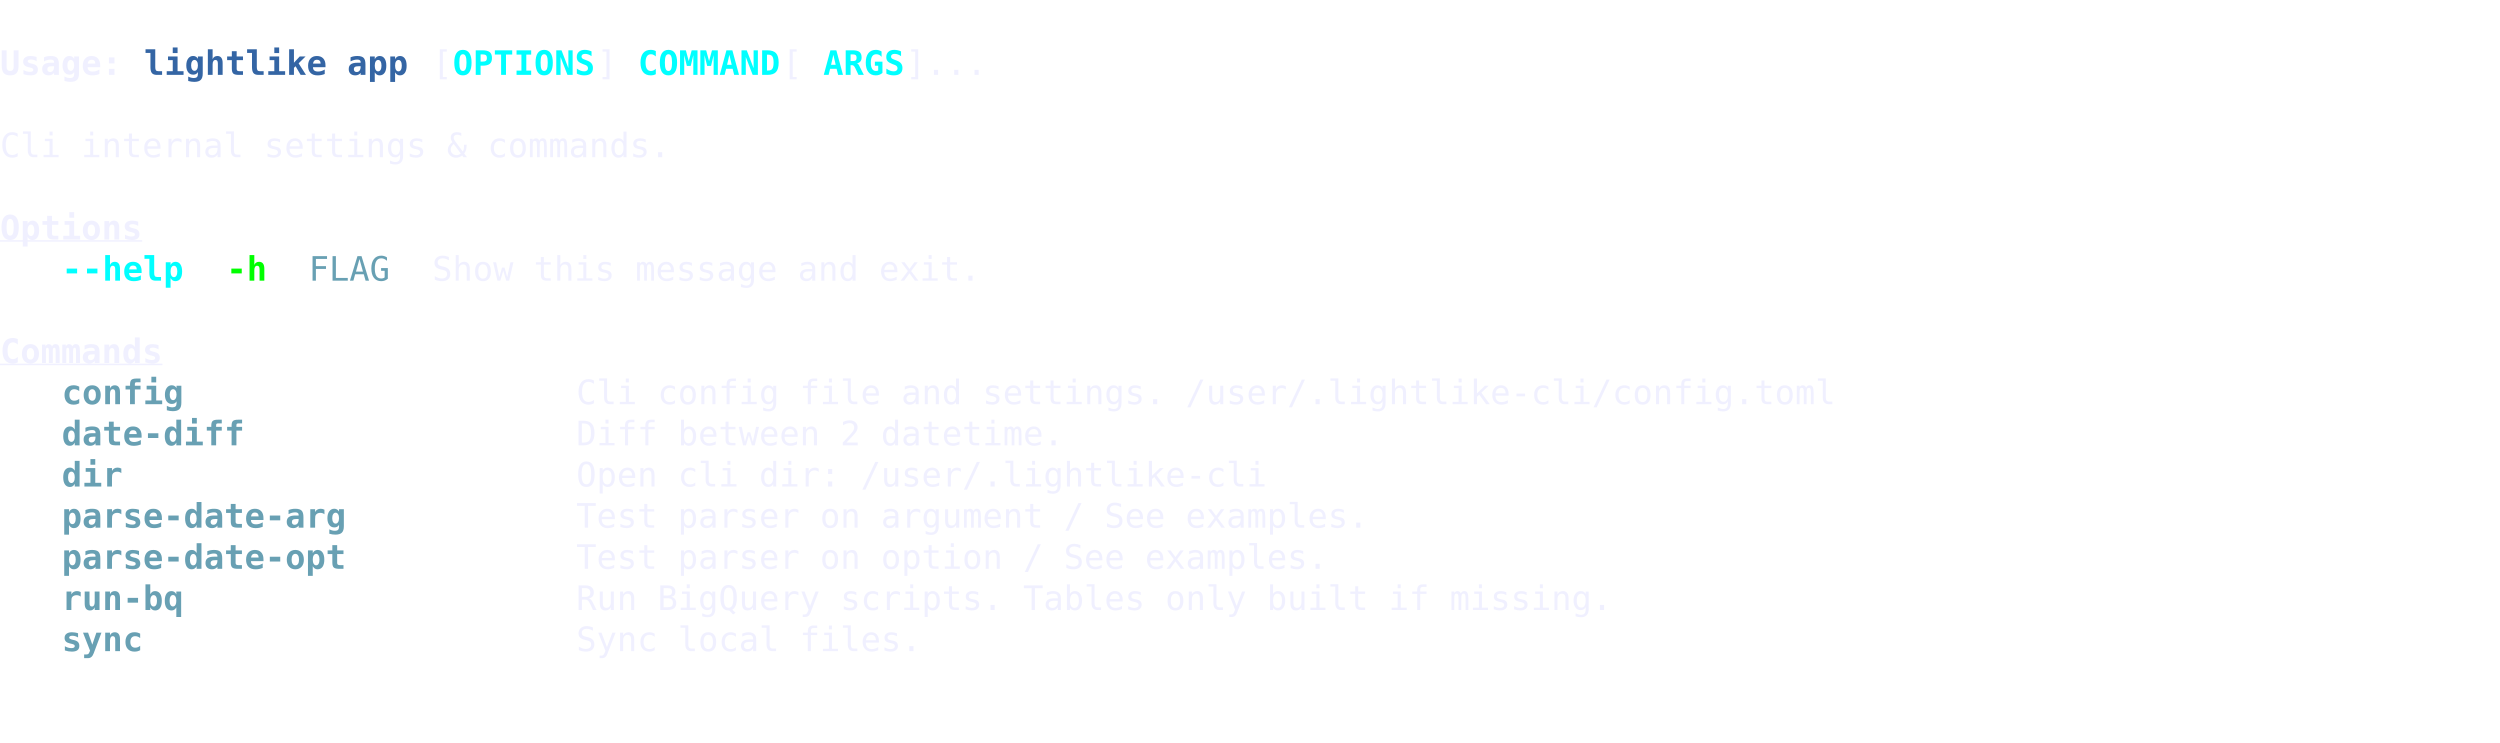
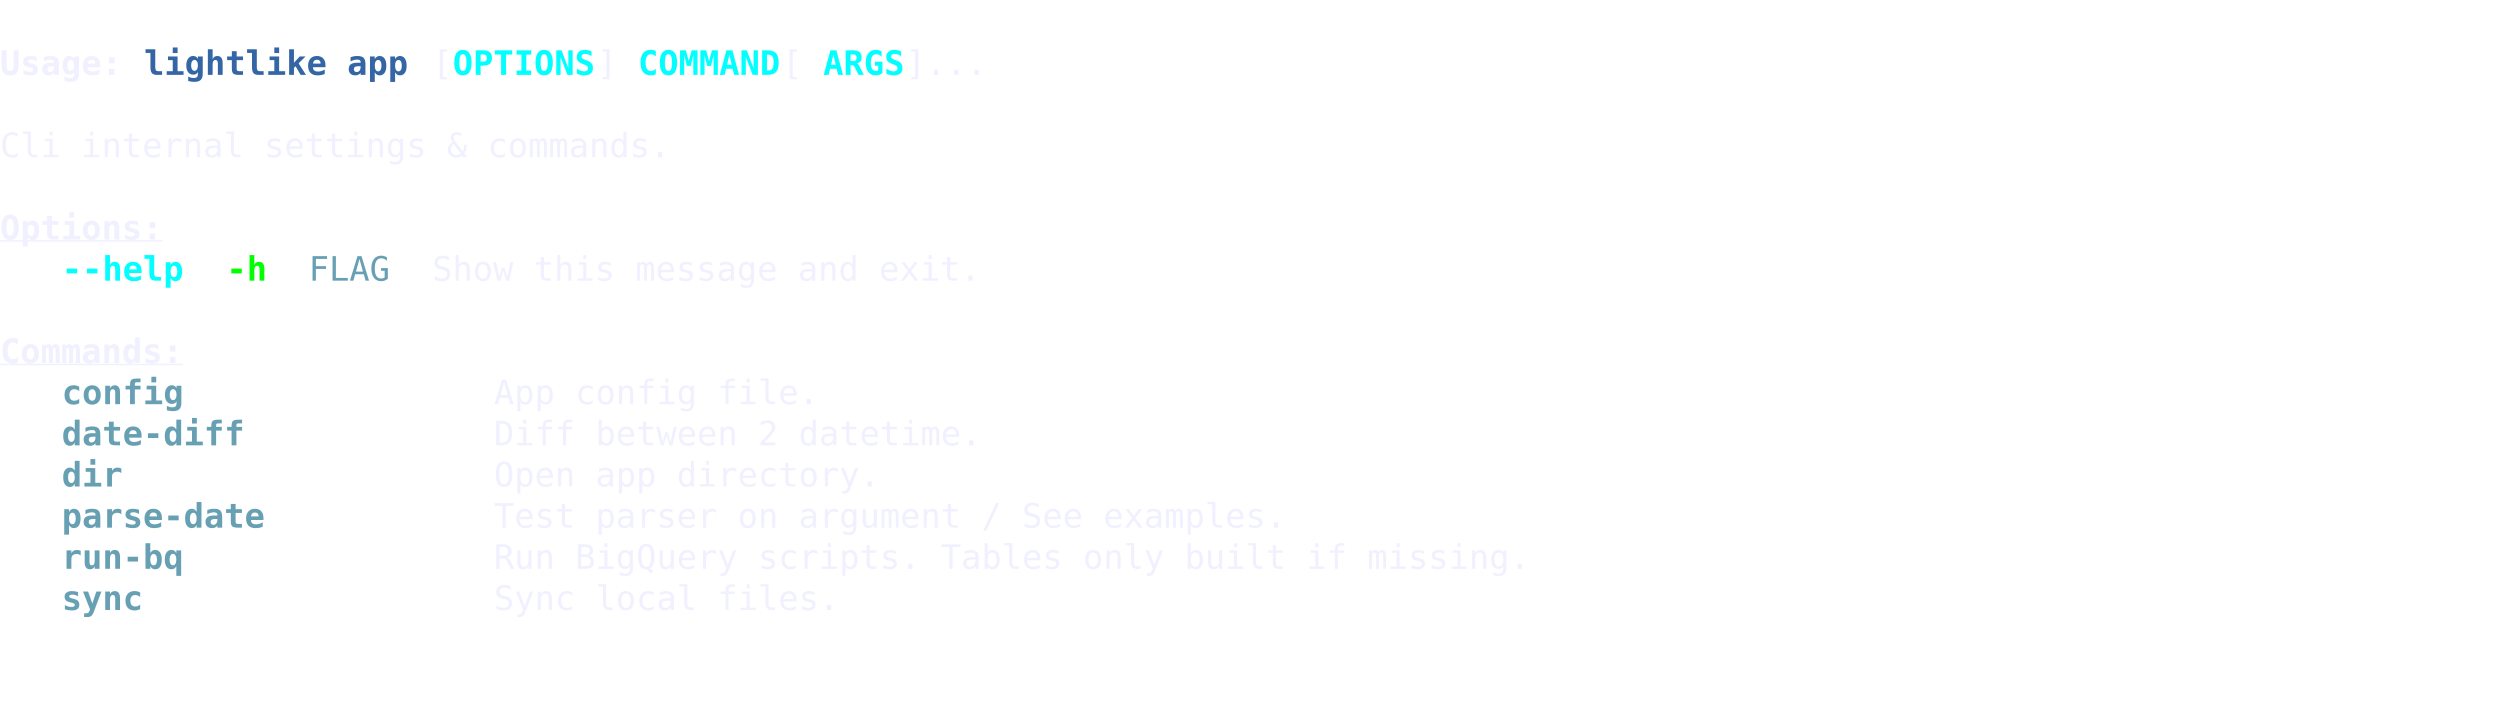
- <svg xmlns="http://www.w3.org/2000/svg" class="rich-terminal" viewBox="0 0 1482 440.4">
+ <svg xmlns="http://www.w3.org/2000/svg" class="rich-terminal" viewBox="0 0 1482 416.0">
  <style>

    @font-face {
        font-family: "Fira Code";
        src: local("FiraCode-Regular"),
                url("https://cdnjs.cloudflare.com/ajax/libs/firacode/6.2.0/woff2/FiraCode-Regular.woff2") format("woff2"),
                url("https://cdnjs.cloudflare.com/ajax/libs/firacode/6.2.0/woff/FiraCode-Regular.woff") format("woff");
        font-style: normal;
        font-weight: 400;
    }
    @font-face {
        font-family: "Fira Code";
        src: local("FiraCode-Bold"),
                url("https://cdnjs.cloudflare.com/ajax/libs/firacode/6.2.0/woff2/FiraCode-Bold.woff2") format("woff2"),
                url("https://cdnjs.cloudflare.com/ajax/libs/firacode/6.2.0/woff/FiraCode-Bold.woff") format("woff");
        font-style: bold;
        font-weight: 700;
    }

    .lightlike-cli-41288002-matrix {
        font-family: Fira Code, monospace;
        font-size: 20px;
-         line-height: 24.4px;
-         font-variant-east-asian: full-width;
    }

    .lightlike-cli-41288002-title {
        font-size: 18px;
        font-weight: bold;
-         font-family: arial;
    }

    .lightlike-cli-41288002-r1 { fill: #c5c8c6 }
.lightlike-cli-41288002-r2 { fill: #f0f0ff;font-weight: bold }
.lightlike-cli-41288002-r3 { fill: #f0f0ff }
.lightlike-cli-41288002-r4 { fill: #3465a4;font-weight: bold }
.lightlike-cli-41288002-r5 { fill: #00ffff;font-weight: bold }
.lightlike-cli-41288002-r6 { fill: #f0f0ff;font-weight: bold;text-decoration: underline; }
.lightlike-cli-41288002-r7 { fill: #00ff00;font-weight: bold }
.lightlike-cli-41288002-r8 { fill: #68a0b3 }
.lightlike-cli-41288002-r9 { fill: #68a0b3;font-weight: bold }
    </style>
  <defs>
    <clipPath id="lightlike-cli-41288002-clip-terminal">
-       <rect x="0" y="0" width="1463.0" height="389.4" />
+       <rect x="0" y="0" width="1463.0" height="365.0" />
    </clipPath>
    <clipPath id="lightlike-cli-41288002-line-0">
      <rect x="0" y="1.5" width="1464" height="24.65" />
    </clipPath>
    <clipPath id="lightlike-cli-41288002-line-1">
      <rect x="0" y="25.9" width="1464" height="24.65" />
    </clipPath>
    <clipPath id="lightlike-cli-41288002-line-2">
      <rect x="0" y="50.3" width="1464" height="24.65" />
    </clipPath>
    <clipPath id="lightlike-cli-41288002-line-3">
      <rect x="0" y="74.7" width="1464" height="24.65" />
    </clipPath>
    <clipPath id="lightlike-cli-41288002-line-4">
      <rect x="0" y="99.1" width="1464" height="24.65" />
    </clipPath>
    <clipPath id="lightlike-cli-41288002-line-5">
      <rect x="0" y="123.5" width="1464" height="24.65" />
    </clipPath>
    <clipPath id="lightlike-cli-41288002-line-6">
      <rect x="0" y="147.9" width="1464" height="24.65" />
    </clipPath>
    <clipPath id="lightlike-cli-41288002-line-7">
      <rect x="0" y="172.3" width="1464" height="24.65" />
    </clipPath>
    <clipPath id="lightlike-cli-41288002-line-8">
      <rect x="0" y="196.7" width="1464" height="24.65" />
    </clipPath>
    <clipPath id="lightlike-cli-41288002-line-9">
      <rect x="0" y="221.1" width="1464" height="24.65" />
    </clipPath>
    <clipPath id="lightlike-cli-41288002-line-10">
      <rect x="0" y="245.5" width="1464" height="24.65" />
    </clipPath>
    <clipPath id="lightlike-cli-41288002-line-11">
      <rect x="0" y="269.9" width="1464" height="24.65" />
    </clipPath>
    <clipPath id="lightlike-cli-41288002-line-12">
      <rect x="0" y="294.3" width="1464" height="24.65" />
    </clipPath>
    <clipPath id="lightlike-cli-41288002-line-13">
      <rect x="0" y="318.7" width="1464" height="24.65" />
    </clipPath>
-     <clipPath id="lightlike-cli-41288002-line-14">
-       <rect x="0" y="343.1" width="1464" height="24.65" />
-     </clipPath>
  </defs>
  <g class="lightlike-cli-41288002-matrix">
    <text class="lightlike-cli-41288002-r1" x="1464" y="20" textLength="12.2" clip-path="url(#lightlike-cli-41288002-line-0)">
</text>
    <text class="lightlike-cli-41288002-r2" x="0" y="44.4" textLength="73.2" clip-path="url(#lightlike-cli-41288002-line-1)">Usage:</text>
    <text class="lightlike-cli-41288002-r4" x="85.4" y="44.4" textLength="158.6" clip-path="url(#lightlike-cli-41288002-line-1)">lightlike app</text>
    <text class="lightlike-cli-41288002-r3" x="256.2" y="44.4" textLength="12.2" clip-path="url(#lightlike-cli-41288002-line-1)">[</text>
    <text class="lightlike-cli-41288002-r5" x="268.4" y="44.4" textLength="85.4" clip-path="url(#lightlike-cli-41288002-line-1)">OPTIONS</text>
    <text class="lightlike-cli-41288002-r3" x="353.8" y="44.4" textLength="24.4" clip-path="url(#lightlike-cli-41288002-line-1)">] </text>
    <text class="lightlike-cli-41288002-r5" x="378.2" y="44.4" textLength="85.4" clip-path="url(#lightlike-cli-41288002-line-1)">COMMAND</text>
    <text class="lightlike-cli-41288002-r3" x="463.6" y="44.4" textLength="24.4" clip-path="url(#lightlike-cli-41288002-line-1)"> [</text>
    <text class="lightlike-cli-41288002-r5" x="488" y="44.4" textLength="48.8" clip-path="url(#lightlike-cli-41288002-line-1)">ARGS</text>
    <text class="lightlike-cli-41288002-r3" x="536.8" y="44.4" textLength="48.8" clip-path="url(#lightlike-cli-41288002-line-1)">]...</text>
    <text class="lightlike-cli-41288002-r1" x="1464" y="44.4" textLength="12.2" clip-path="url(#lightlike-cli-41288002-line-1)">
</text>
    <text class="lightlike-cli-41288002-r1" x="1464" y="68.8" textLength="12.2" clip-path="url(#lightlike-cli-41288002-line-2)">
</text>
    <text class="lightlike-cli-41288002-r3" x="0" y="93.2" textLength="402.6" clip-path="url(#lightlike-cli-41288002-line-3)">Cli internal settings &amp; commands.</text>
    <text class="lightlike-cli-41288002-r1" x="1464" y="93.2" textLength="12.2" clip-path="url(#lightlike-cli-41288002-line-3)">
</text>
    <text class="lightlike-cli-41288002-r1" x="1464" y="117.6" textLength="12.2" clip-path="url(#lightlike-cli-41288002-line-4)">
</text>
-     <text class="lightlike-cli-41288002-r6" x="0" y="142" textLength="85.4" clip-path="url(#lightlike-cli-41288002-line-5)">Options</text>
+     <text class="lightlike-cli-41288002-r6" x="0" y="142" textLength="97.6" clip-path="url(#lightlike-cli-41288002-line-5)">Options:</text>
    <text class="lightlike-cli-41288002-r1" x="1464" y="142" textLength="12.2" clip-path="url(#lightlike-cli-41288002-line-5)">
</text>
    <text class="lightlike-cli-41288002-r5" x="36.6" y="166.4" textLength="73.2" clip-path="url(#lightlike-cli-41288002-line-6)">--help</text>
    <text class="lightlike-cli-41288002-r7" x="134.2" y="166.4" textLength="24.4" clip-path="url(#lightlike-cli-41288002-line-6)">-h</text>
    <text class="lightlike-cli-41288002-r8" x="183" y="166.4" textLength="48.8" clip-path="url(#lightlike-cli-41288002-line-6)">FLAG</text>
    <text class="lightlike-cli-41288002-r3" x="256.2" y="166.4" textLength="329.4" clip-path="url(#lightlike-cli-41288002-line-6)">Show this message and exit.</text>
    <text class="lightlike-cli-41288002-r1" x="1464" y="166.4" textLength="12.2" clip-path="url(#lightlike-cli-41288002-line-6)">
</text>
    <text class="lightlike-cli-41288002-r1" x="1464" y="190.8" textLength="12.2" clip-path="url(#lightlike-cli-41288002-line-7)">
</text>
-     <text class="lightlike-cli-41288002-r6" x="0" y="215.2" textLength="97.6" clip-path="url(#lightlike-cli-41288002-line-8)">Commands</text>
+     <text class="lightlike-cli-41288002-r6" x="0" y="215.2" textLength="109.8" clip-path="url(#lightlike-cli-41288002-line-8)">Commands:</text>
    <text class="lightlike-cli-41288002-r1" x="1464" y="215.2" textLength="12.2" clip-path="url(#lightlike-cli-41288002-line-8)">
</text>
-     <text class="lightlike-cli-41288002-r9" x="36.6" y="239.6" textLength="170.8" clip-path="url(#lightlike-cli-41288002-line-9)">config        </text>
-     <text class="lightlike-cli-41288002-r3" x="341.6" y="239.6" textLength="756.4" clip-path="url(#lightlike-cli-41288002-line-9)">Cli config file and settings. /user/.lightlike-cli/config.toml</text>
+     <text class="lightlike-cli-41288002-r9" x="36.6" y="239.6" textLength="122" clip-path="url(#lightlike-cli-41288002-line-9)">config    </text>
+     <text class="lightlike-cli-41288002-r3" x="292.8" y="239.6" textLength="622.2" clip-path="url(#lightlike-cli-41288002-line-9)">App config file.                                   </text>
    <text class="lightlike-cli-41288002-r1" x="1464" y="239.6" textLength="12.2" clip-path="url(#lightlike-cli-41288002-line-9)">
</text>
-     <text class="lightlike-cli-41288002-r9" x="36.6" y="264" textLength="170.8" clip-path="url(#lightlike-cli-41288002-line-10)">date-diff     </text>
-     <text class="lightlike-cli-41288002-r3" x="341.6" y="264" textLength="756.4" clip-path="url(#lightlike-cli-41288002-line-10)">Diff between 2 datetime.                                      </text>
+     <text class="lightlike-cli-41288002-r9" x="36.6" y="264" textLength="122" clip-path="url(#lightlike-cli-41288002-line-10)">date-diff </text>
+     <text class="lightlike-cli-41288002-r3" x="292.8" y="264" textLength="622.2" clip-path="url(#lightlike-cli-41288002-line-10)">Diff between 2 datetime.                           </text>
    <text class="lightlike-cli-41288002-r1" x="1464" y="264" textLength="12.2" clip-path="url(#lightlike-cli-41288002-line-10)">
</text>
-     <text class="lightlike-cli-41288002-r9" x="36.6" y="288.4" textLength="170.8" clip-path="url(#lightlike-cli-41288002-line-11)">dir           </text>
-     <text class="lightlike-cli-41288002-r3" x="341.6" y="288.4" textLength="756.4" clip-path="url(#lightlike-cli-41288002-line-11)">Open cli dir: /user/.lightlike-cli                            </text>
+     <text class="lightlike-cli-41288002-r9" x="36.6" y="288.4" textLength="122" clip-path="url(#lightlike-cli-41288002-line-11)">dir       </text>
+     <text class="lightlike-cli-41288002-r3" x="292.8" y="288.4" textLength="622.2" clip-path="url(#lightlike-cli-41288002-line-11)">Open app directory.                                </text>
    <text class="lightlike-cli-41288002-r1" x="1464" y="288.4" textLength="12.2" clip-path="url(#lightlike-cli-41288002-line-11)">
</text>
-     <text class="lightlike-cli-41288002-r9" x="36.6" y="312.8" textLength="170.8" clip-path="url(#lightlike-cli-41288002-line-12)">parse-date-arg</text>
-     <text class="lightlike-cli-41288002-r3" x="341.6" y="312.8" textLength="756.4" clip-path="url(#lightlike-cli-41288002-line-12)">Test parser on argument / See examples.                       </text>
+     <text class="lightlike-cli-41288002-r9" x="36.6" y="312.8" textLength="122" clip-path="url(#lightlike-cli-41288002-line-12)">parse-date</text>
+     <text class="lightlike-cli-41288002-r3" x="292.8" y="312.8" textLength="622.2" clip-path="url(#lightlike-cli-41288002-line-12)">Test parser on argument / See examples.            </text>
    <text class="lightlike-cli-41288002-r1" x="1464" y="312.8" textLength="12.2" clip-path="url(#lightlike-cli-41288002-line-12)">
</text>
-     <text class="lightlike-cli-41288002-r9" x="36.6" y="337.2" textLength="170.8" clip-path="url(#lightlike-cli-41288002-line-13)">parse-date-opt</text>
-     <text class="lightlike-cli-41288002-r3" x="341.6" y="337.2" textLength="756.4" clip-path="url(#lightlike-cli-41288002-line-13)">Test parser on option / See examples.                         </text>
+     <text class="lightlike-cli-41288002-r9" x="36.6" y="337.2" textLength="122" clip-path="url(#lightlike-cli-41288002-line-13)">run-bq    </text>
+     <text class="lightlike-cli-41288002-r3" x="292.8" y="337.2" textLength="622.2" clip-path="url(#lightlike-cli-41288002-line-13)">Run BigQuery scripts. Tables only built if missing.</text>
    <text class="lightlike-cli-41288002-r1" x="1464" y="337.2" textLength="12.2" clip-path="url(#lightlike-cli-41288002-line-13)">
</text>
-     <text class="lightlike-cli-41288002-r9" x="36.6" y="361.6" textLength="170.8" clip-path="url(#lightlike-cli-41288002-line-14)">run-bq        </text>
-     <text class="lightlike-cli-41288002-r3" x="341.6" y="361.6" textLength="756.4" clip-path="url(#lightlike-cli-41288002-line-14)">Run BigQuery scripts. Tables only built if missing.           </text>
+     <text class="lightlike-cli-41288002-r9" x="36.6" y="361.6" textLength="122" clip-path="url(#lightlike-cli-41288002-line-14)">sync      </text>
+     <text class="lightlike-cli-41288002-r3" x="292.8" y="361.6" textLength="622.2" clip-path="url(#lightlike-cli-41288002-line-14)">Sync local files.                                  </text>
    <text class="lightlike-cli-41288002-r1" x="1464" y="361.6" textLength="12.2" clip-path="url(#lightlike-cli-41288002-line-14)">
- </text>
-     <text class="lightlike-cli-41288002-r9" x="36.6" y="386" textLength="170.8" clip-path="url(#lightlike-cli-41288002-line-15)">sync          </text>
-     <text class="lightlike-cli-41288002-r3" x="341.6" y="386" textLength="756.4" clip-path="url(#lightlike-cli-41288002-line-15)">Sync local files.                                             </text>
-     <text class="lightlike-cli-41288002-r1" x="1464" y="386" textLength="12.2" clip-path="url(#lightlike-cli-41288002-line-15)">
</text>
  </g>
</svg>
